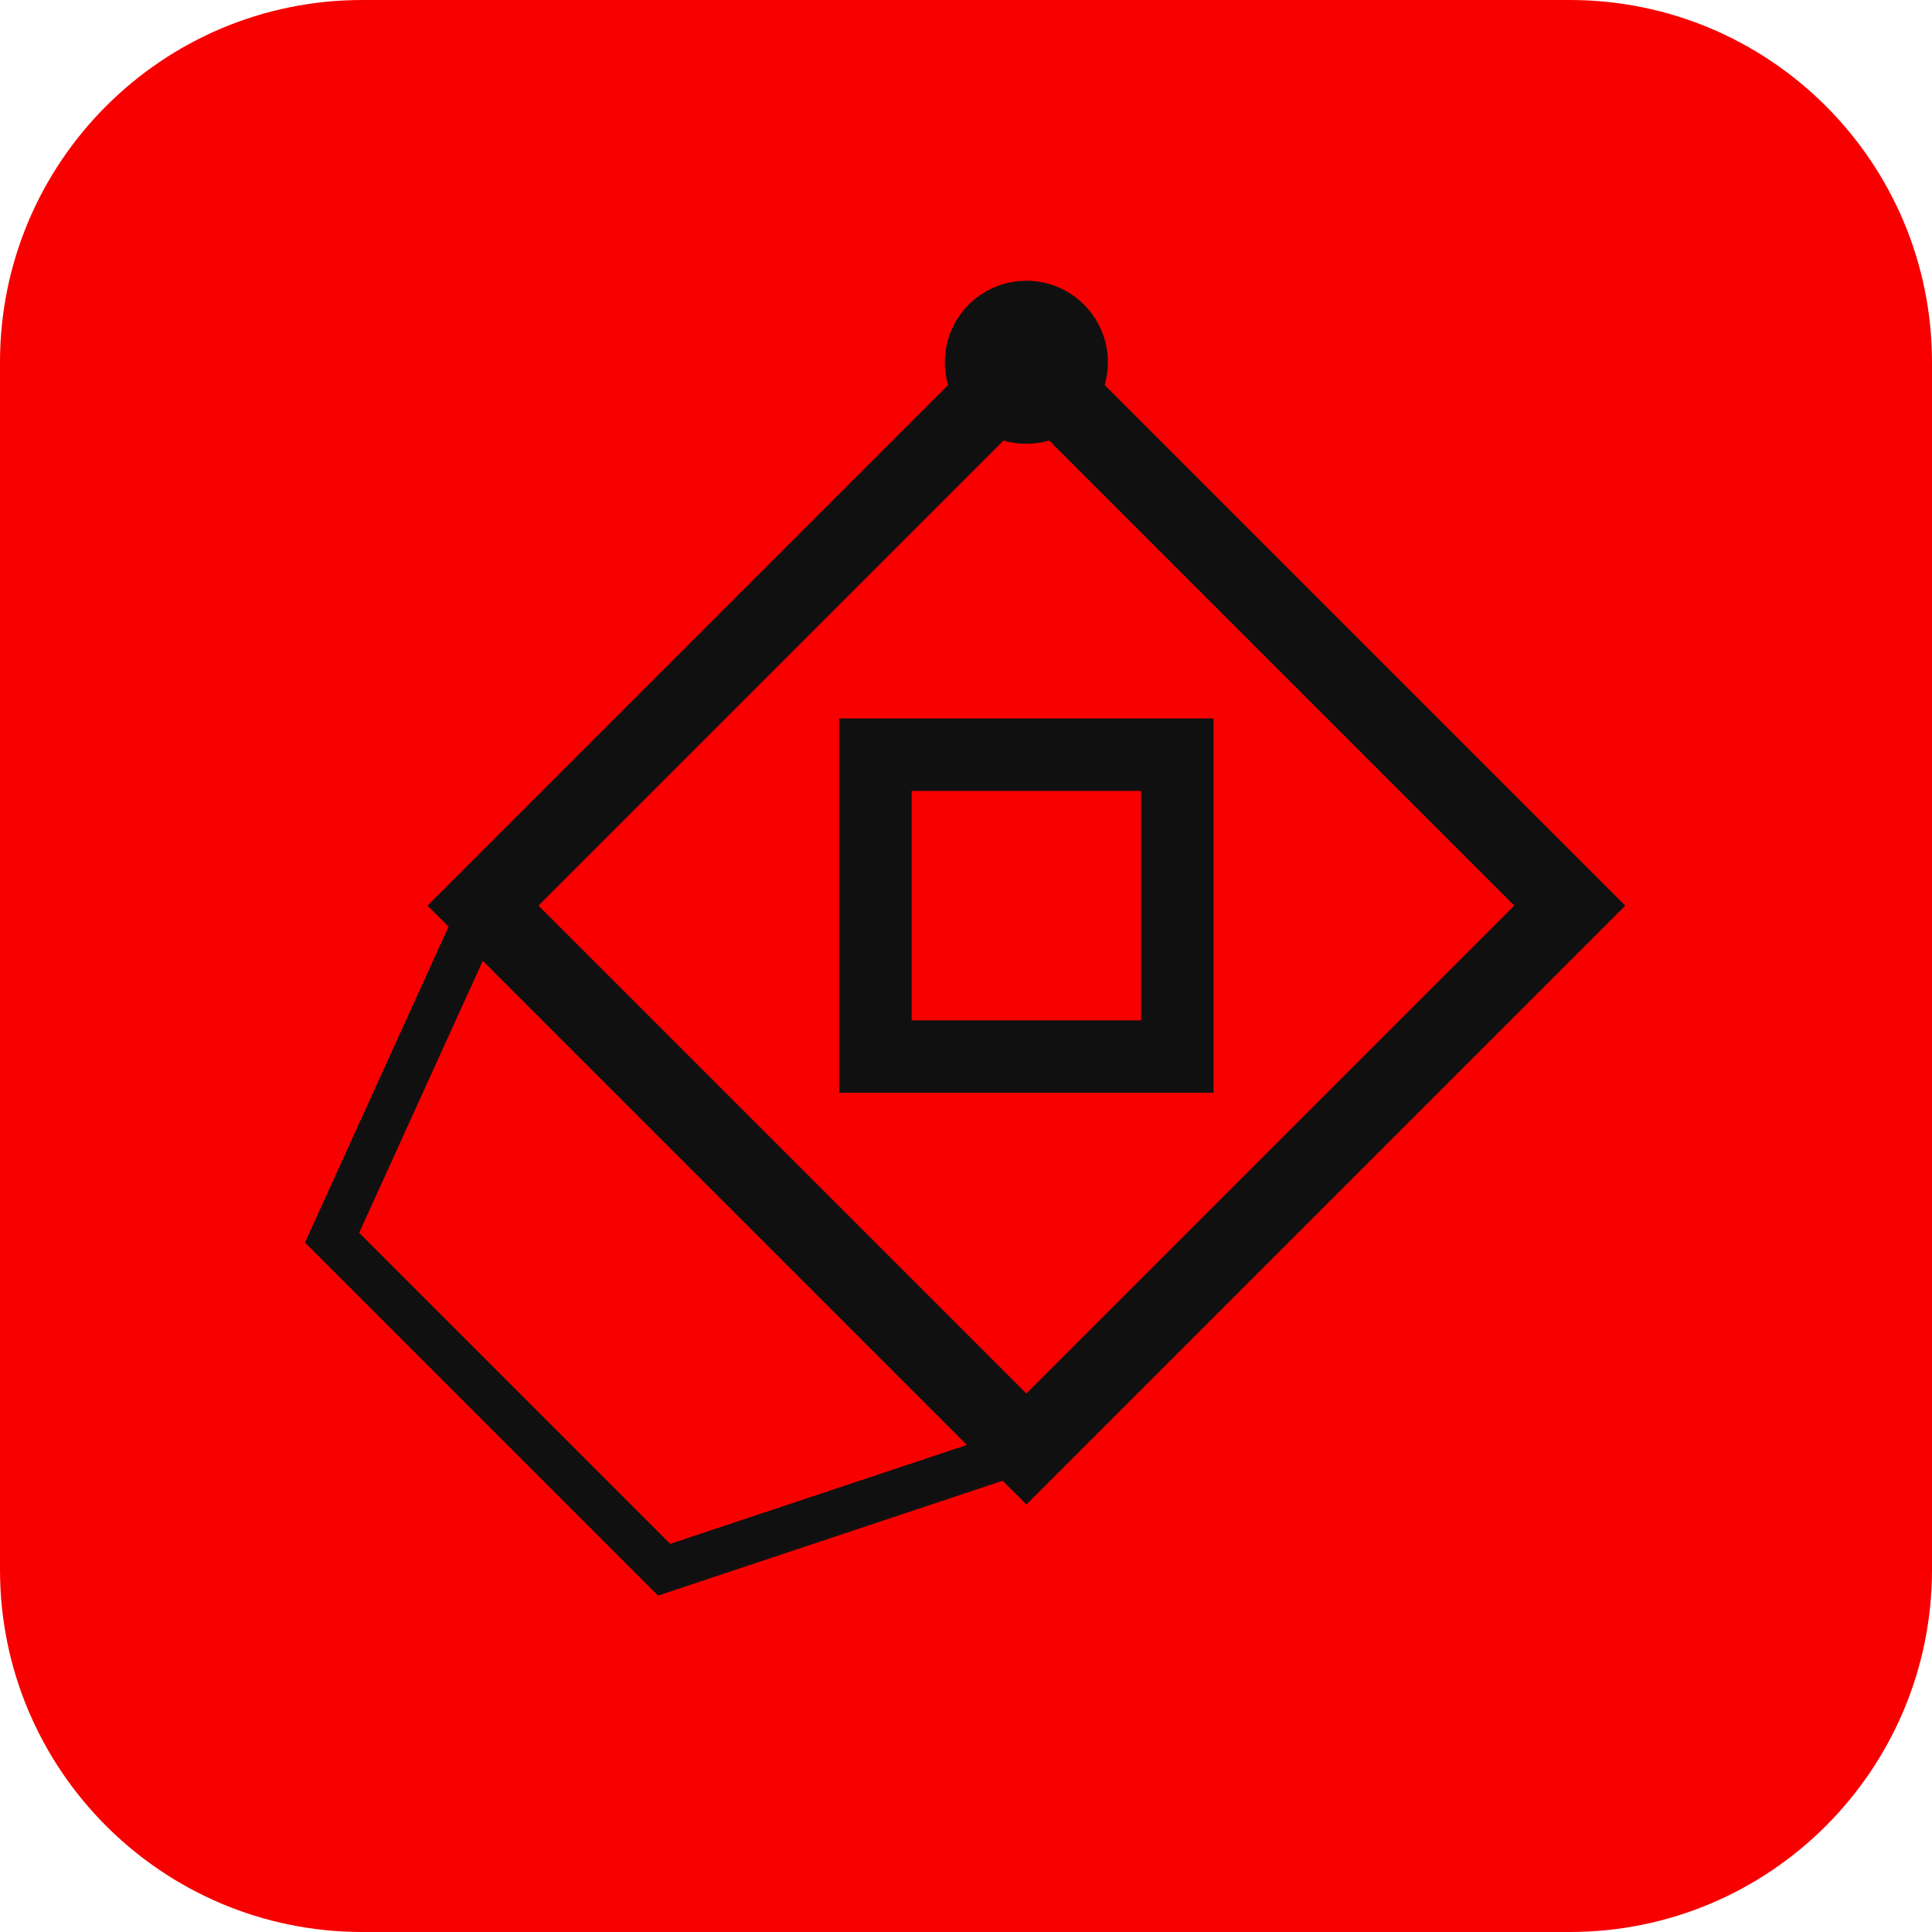
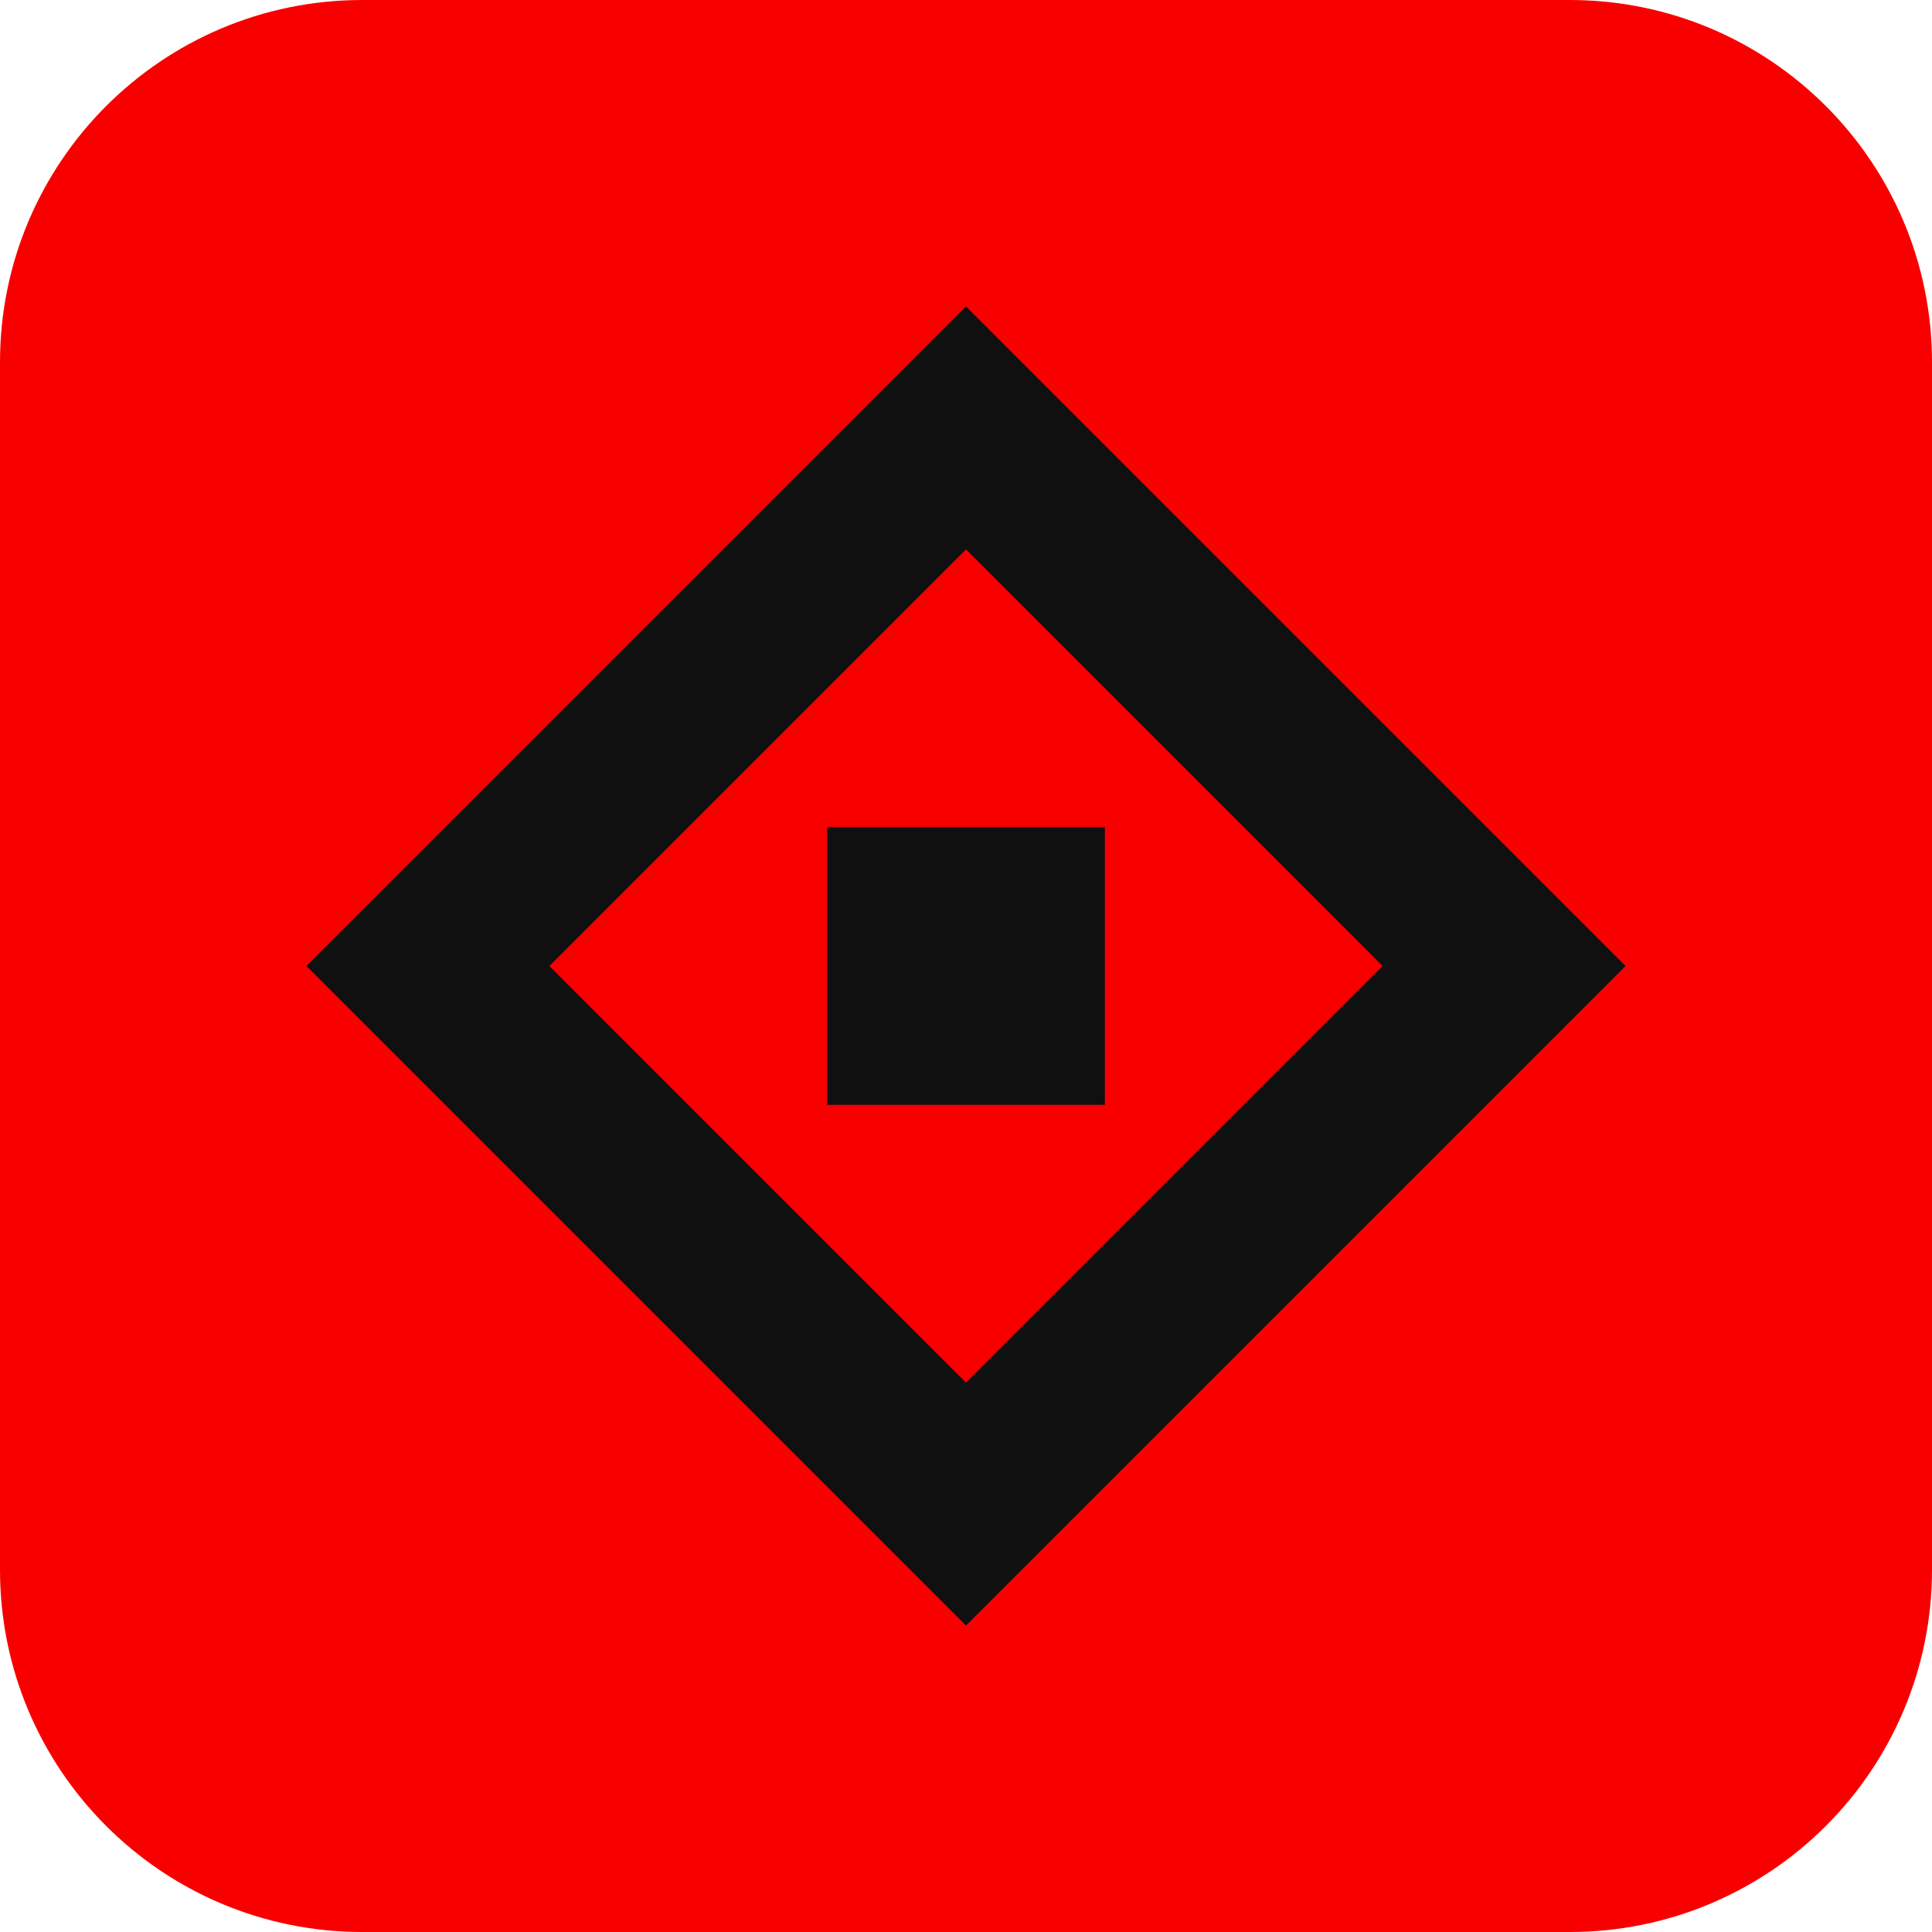
<svg xmlns="http://www.w3.org/2000/svg" viewBox="0 0 64 64">
  <rect width="64" height="64" rx="12" fill="#f80000" />
-   <g fill="none" stroke="#101010" transform="translate(8 8)">
-     <path d="M26 4 44 22 26 40 8 22Z" stroke-width="2.6" />
-     <path d="M8 22 3 33 14 44 26 40" stroke-width="1.5" />
-     <path d="M21 17H31V27H21Z" stroke-width="2.4" />
-     <circle cx="26" cy="4" r="2.7" fill="#101010" stroke="none" />
+   <g fill="#101010" transform="translate(9 9) scale(1.15)">
+     <path d="M20 1 39 20 20 39 1 20Z M20 8 32 20 20 32 8 20Z" fill-rule="evenodd" />
+     <path d="M16 16H24V24H16Z" />
  </g>
</svg>
